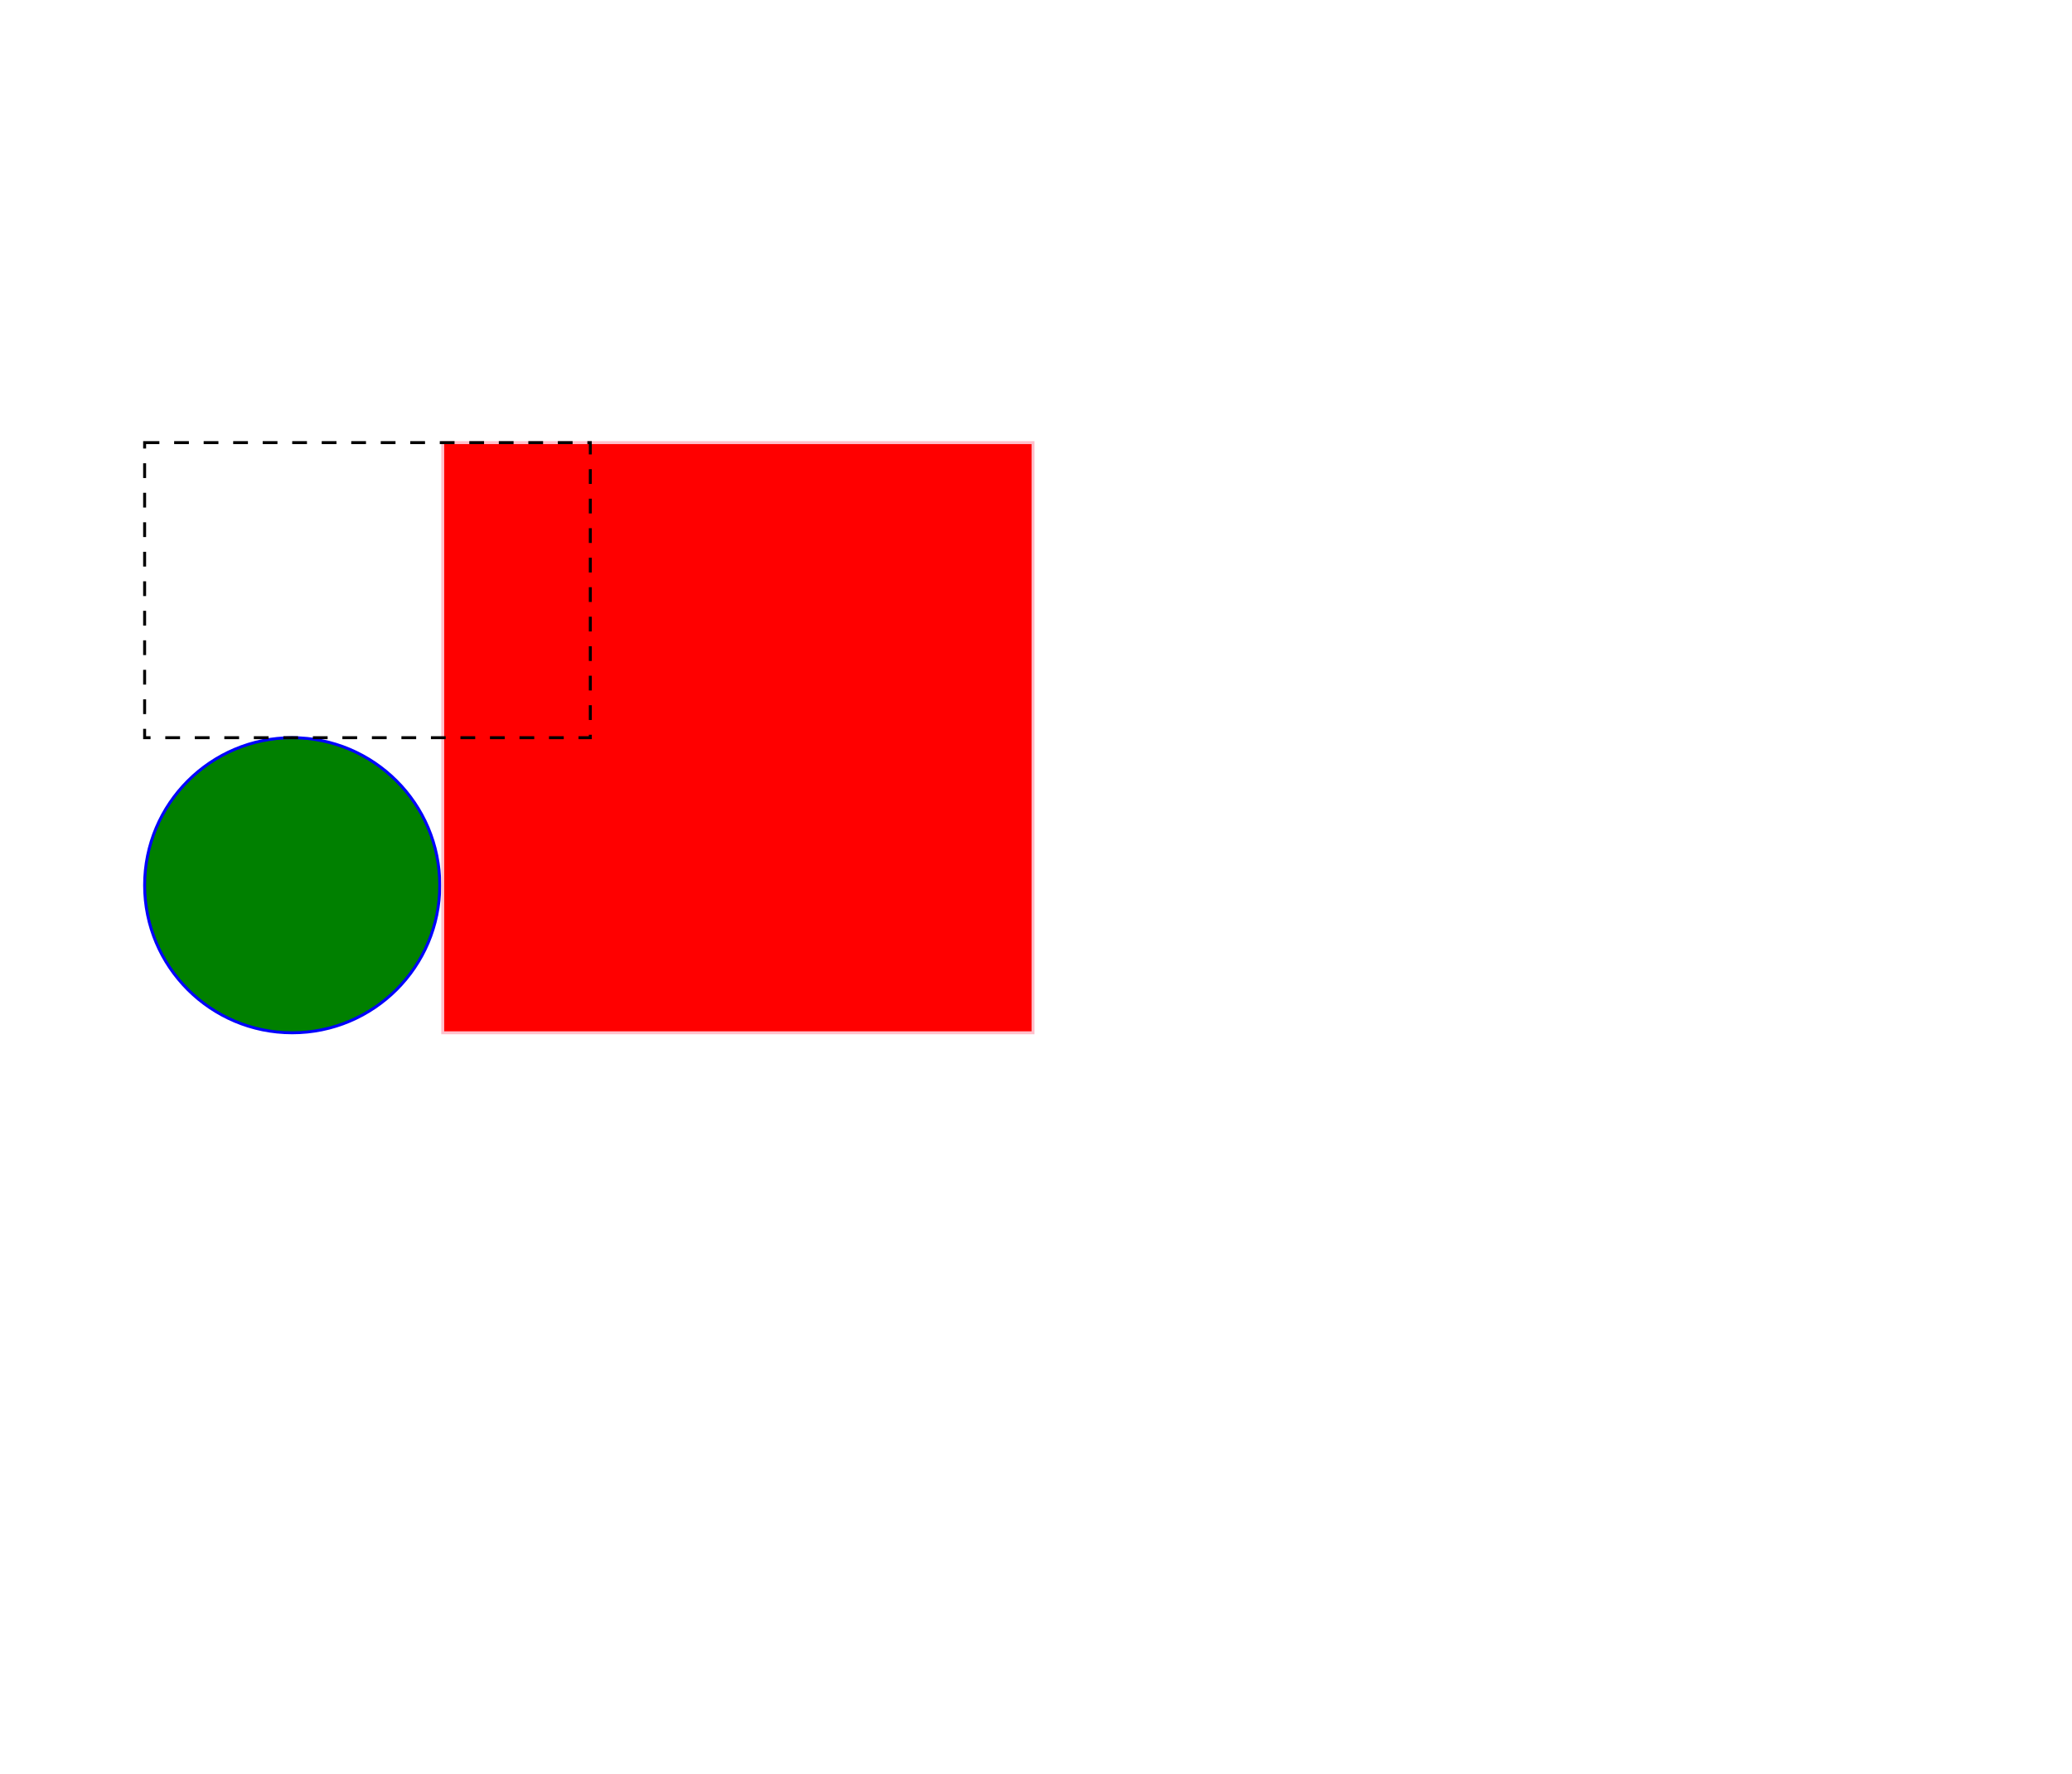
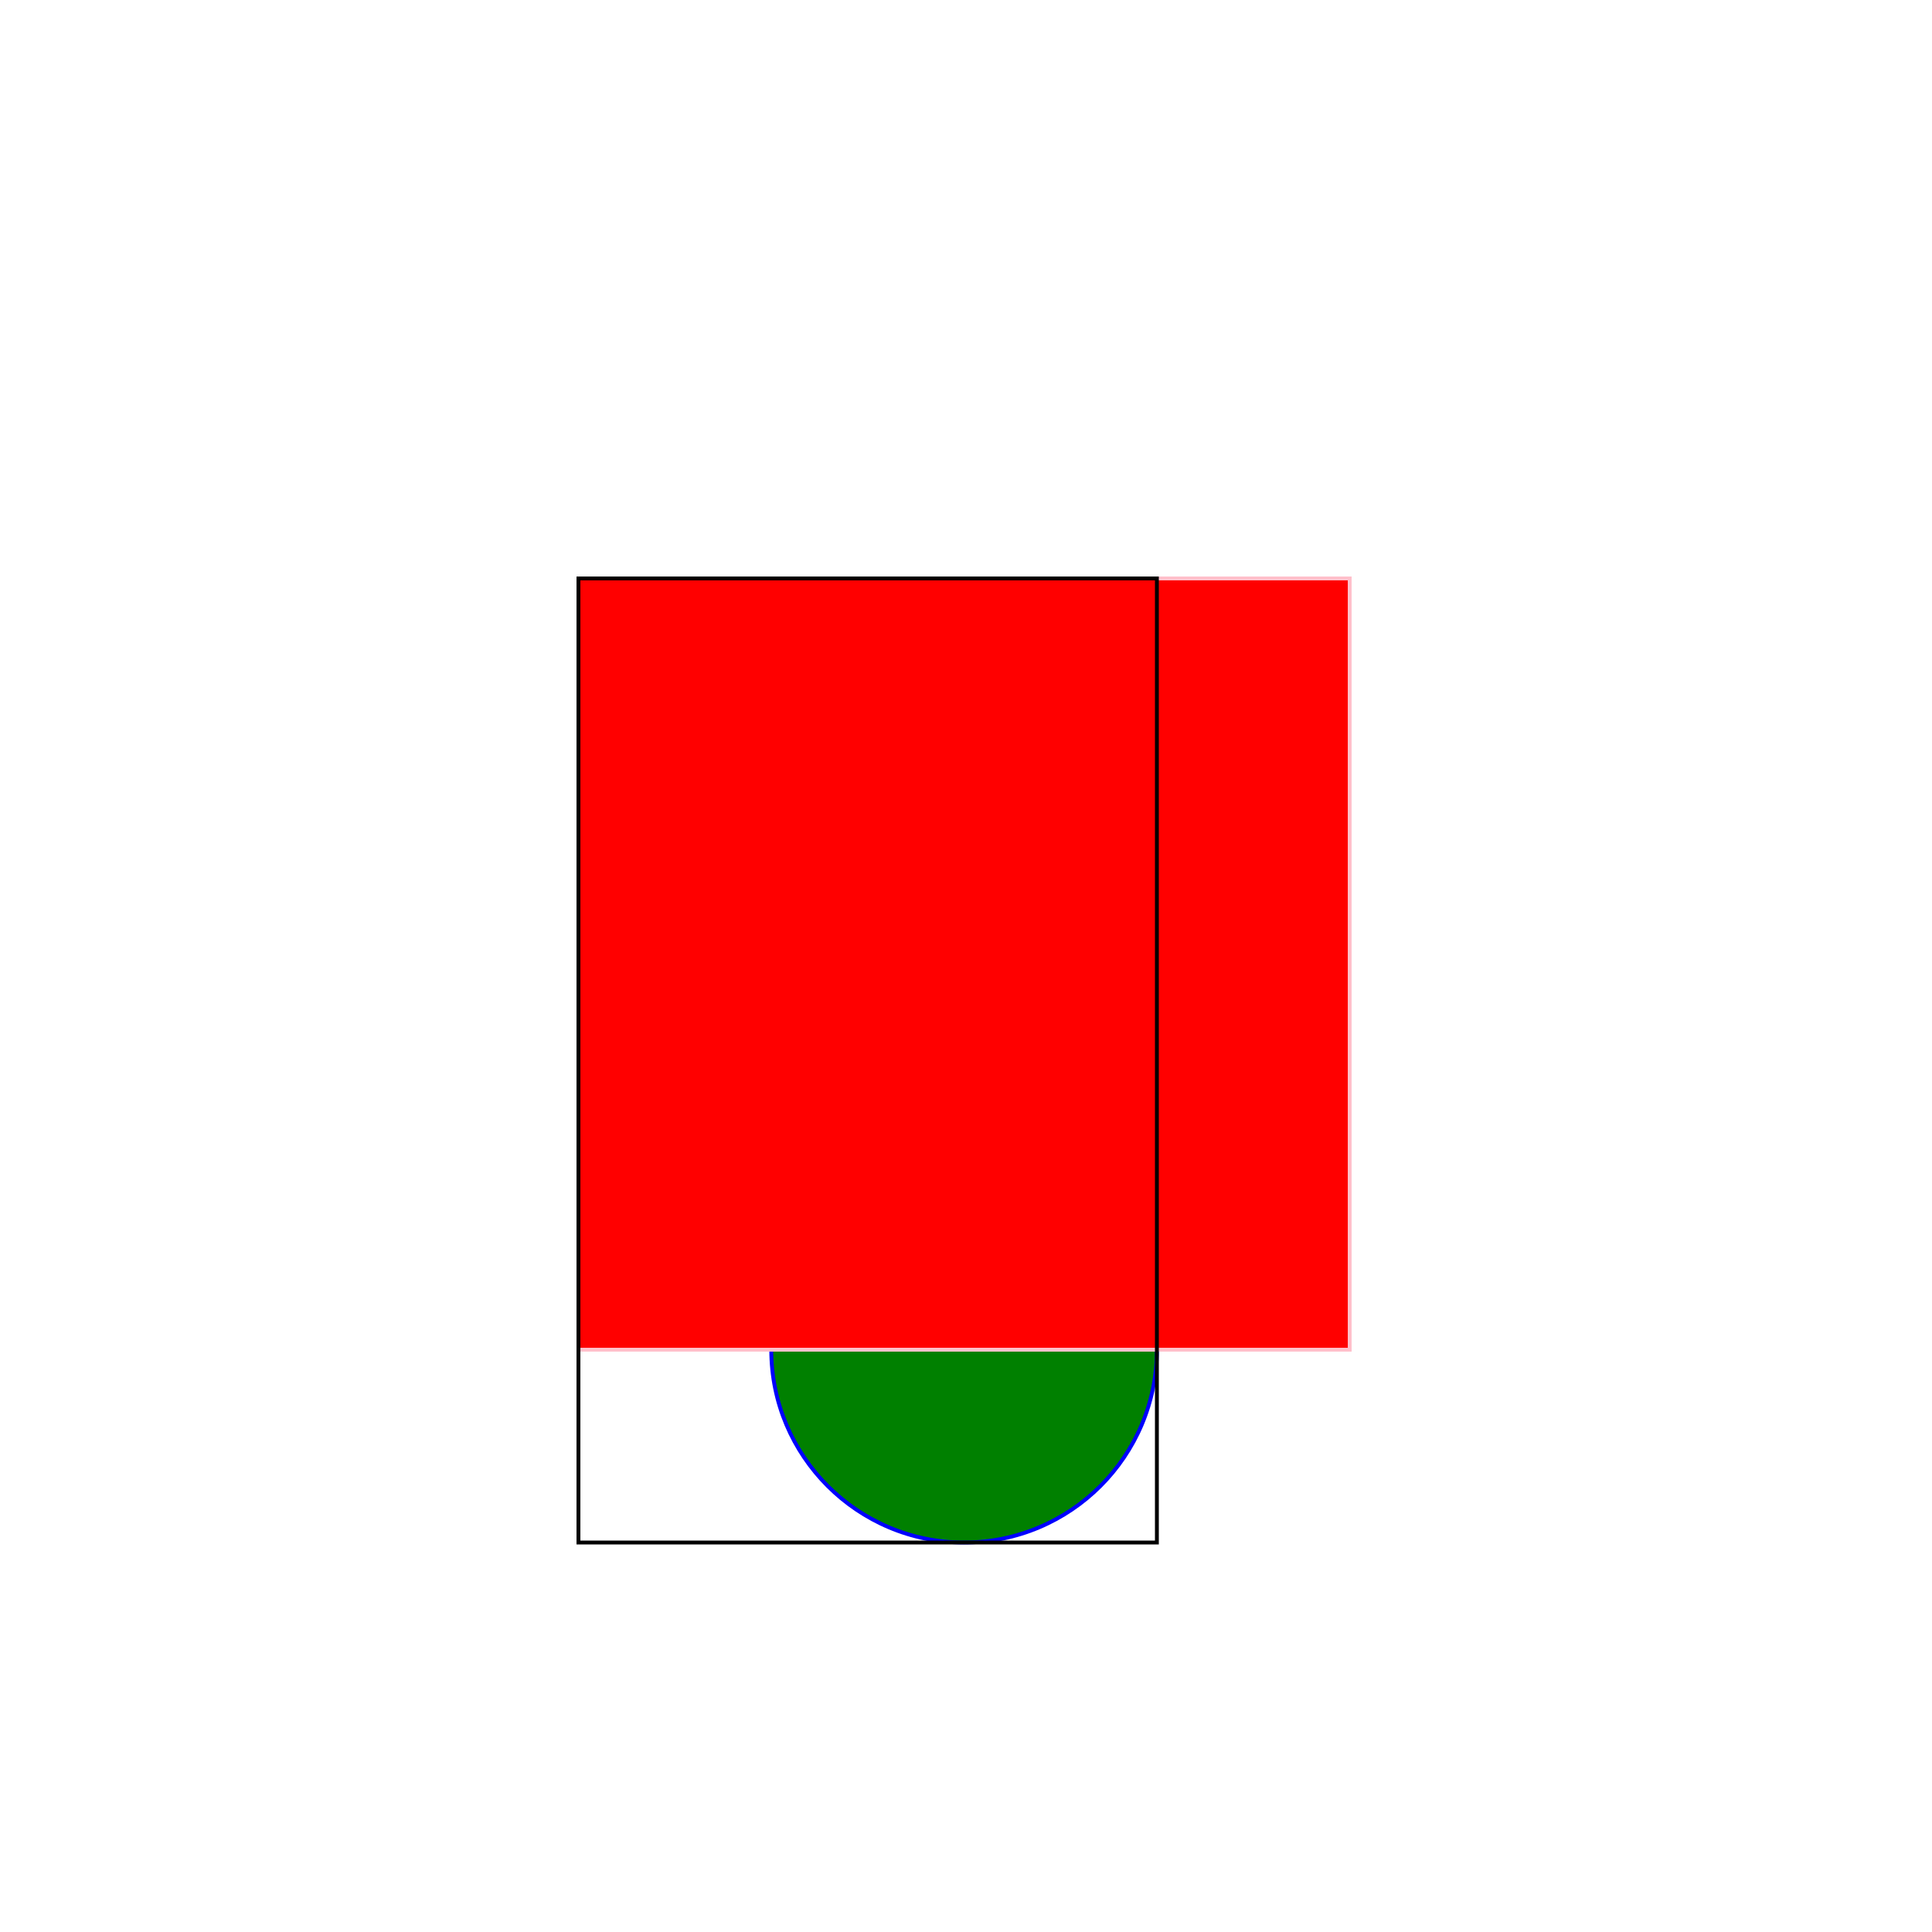
<svg>
-   <circle cx="99" cy="300" r="50" stroke="blue" fill="green" />
+   <circle cx="250" cy="350" r="50" stroke="blue" fill="green" />
  <rect x="150" y="150" width="200" height="200" stroke="pink" fill="red" stroke-dasharray="0" />
-   <rect x="49" y="150" width="151" height="100" stroke="black" fill="none" stroke-dasharray="5" />
-   <circle cx="700" cy="700" r="50" stroke="blue" fill="green" />
+   <rect x="150" y="150" width="150" height="250" stroke="black" fill="none" stroke-dasharray="0" />
+   <circle cx="600" cy="600" r="50" stroke="blue" fill="green" />
</svg>
